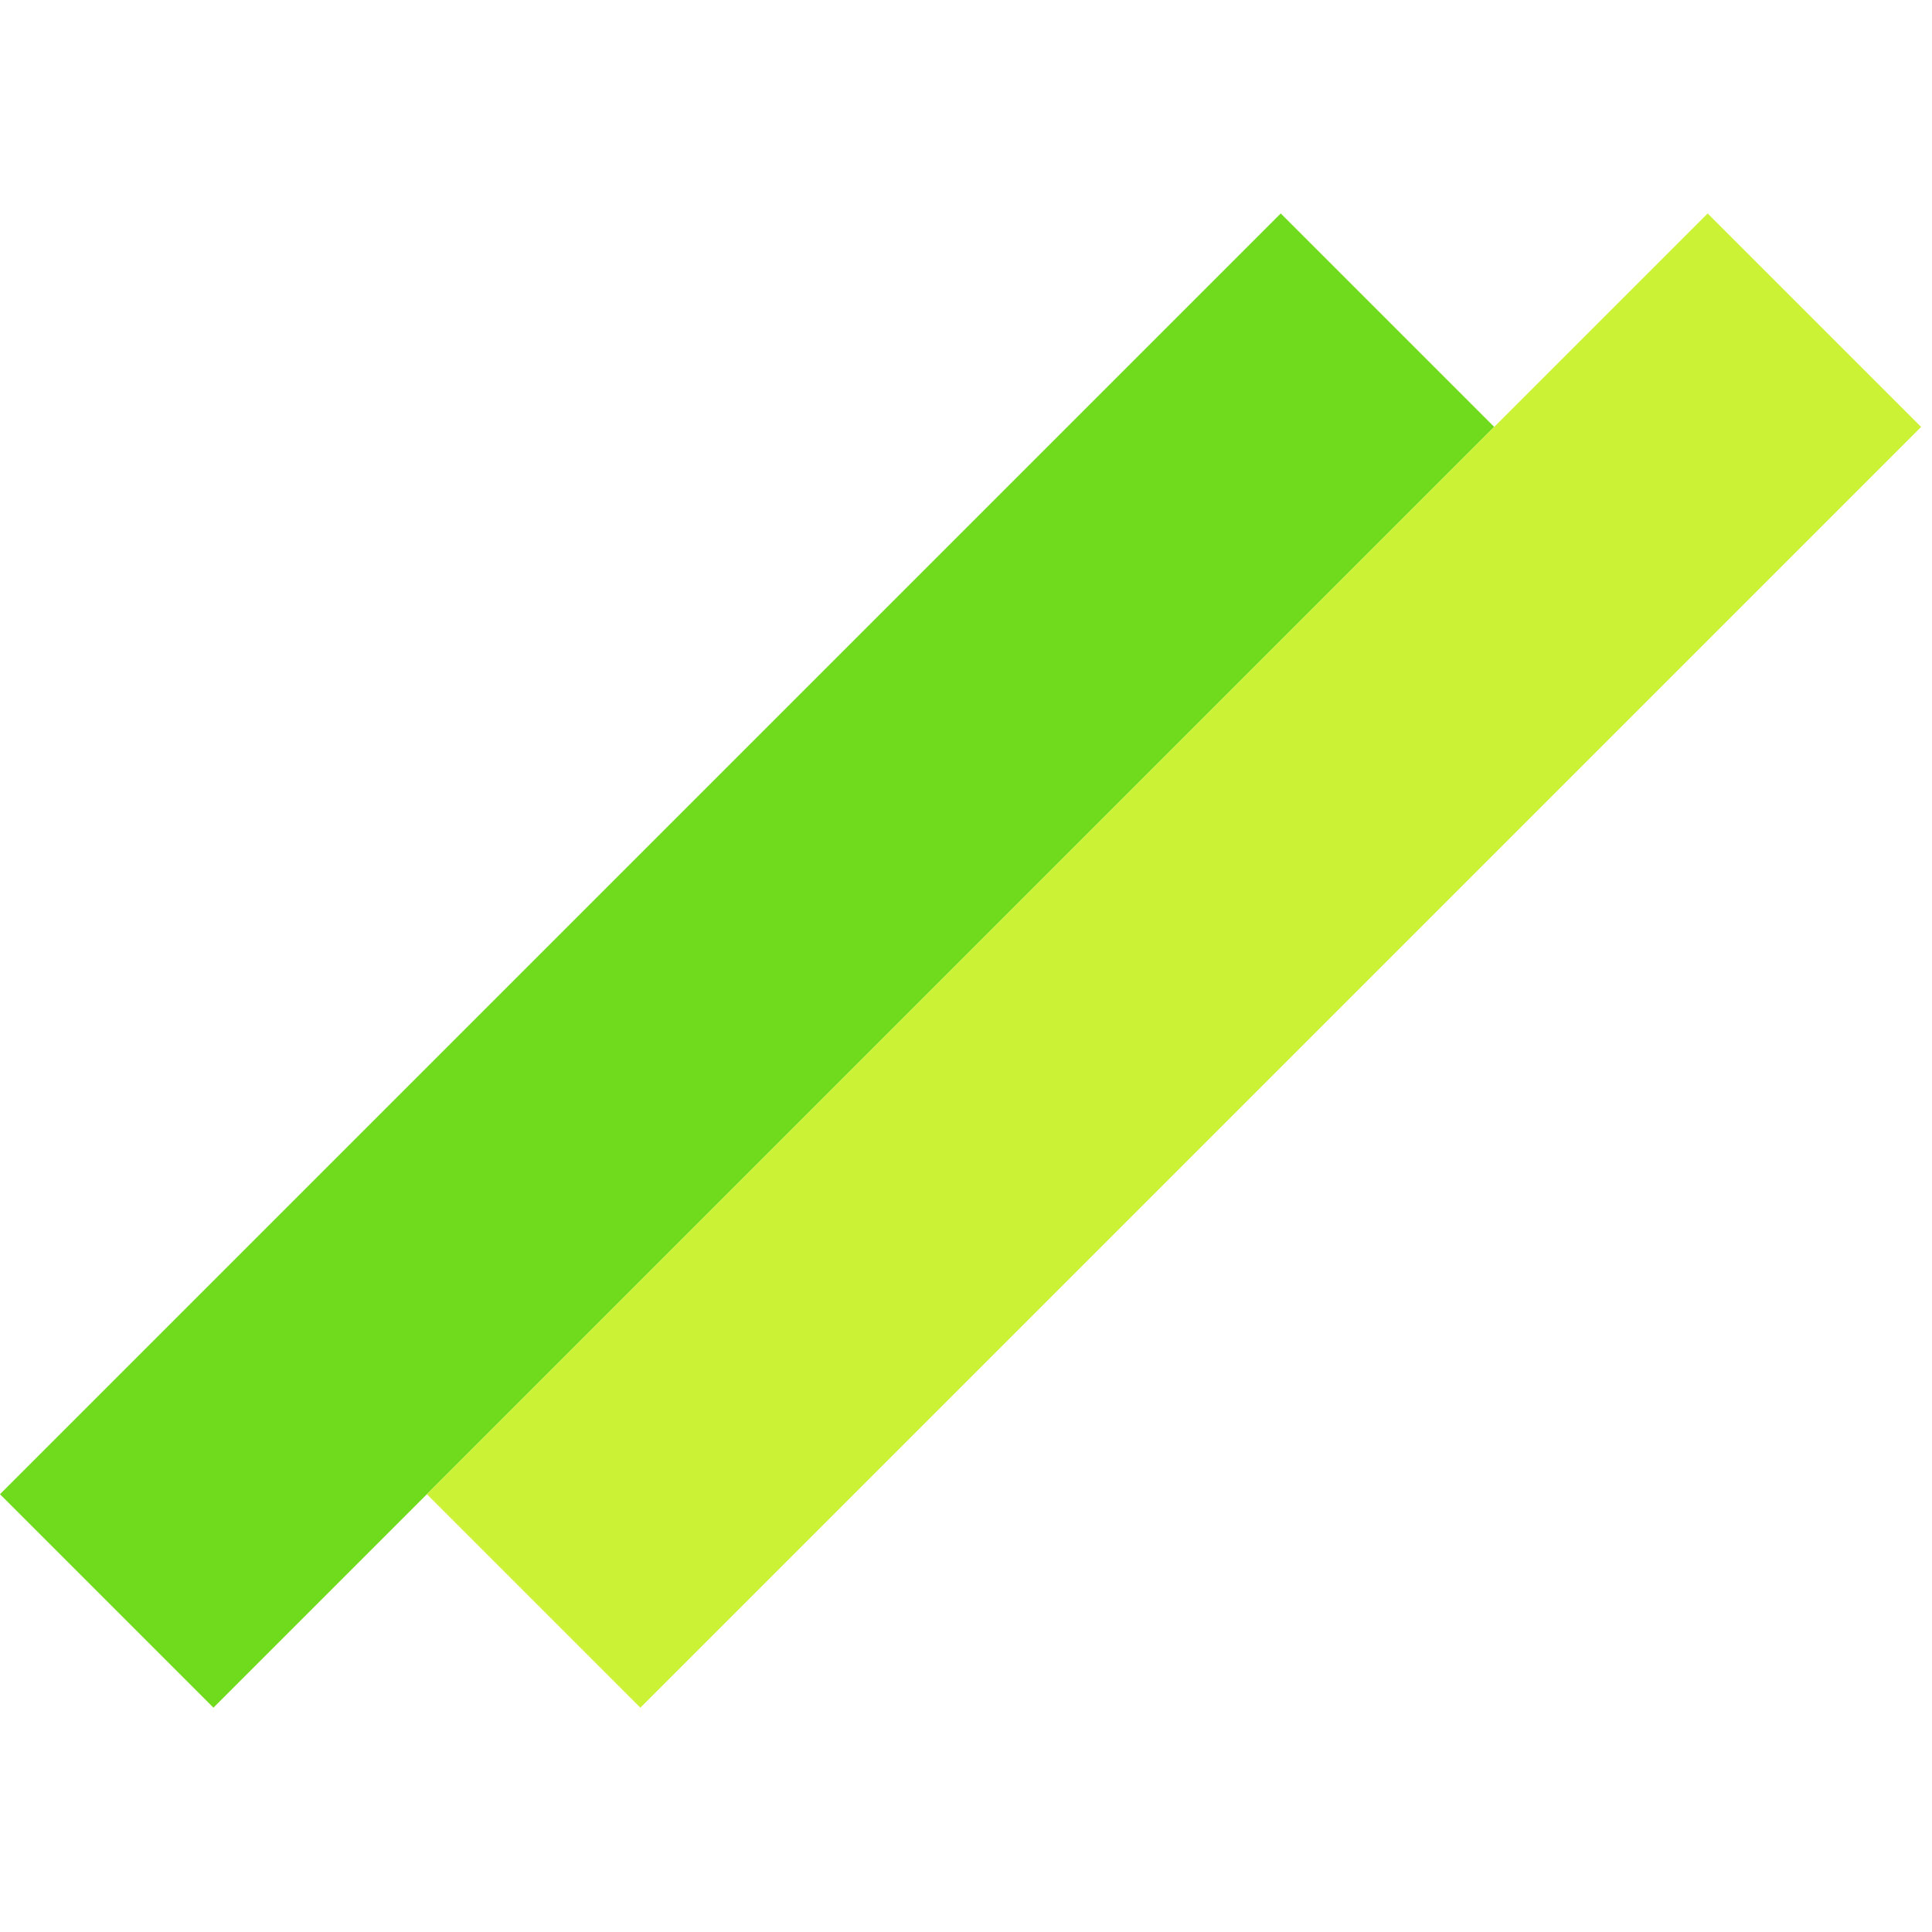
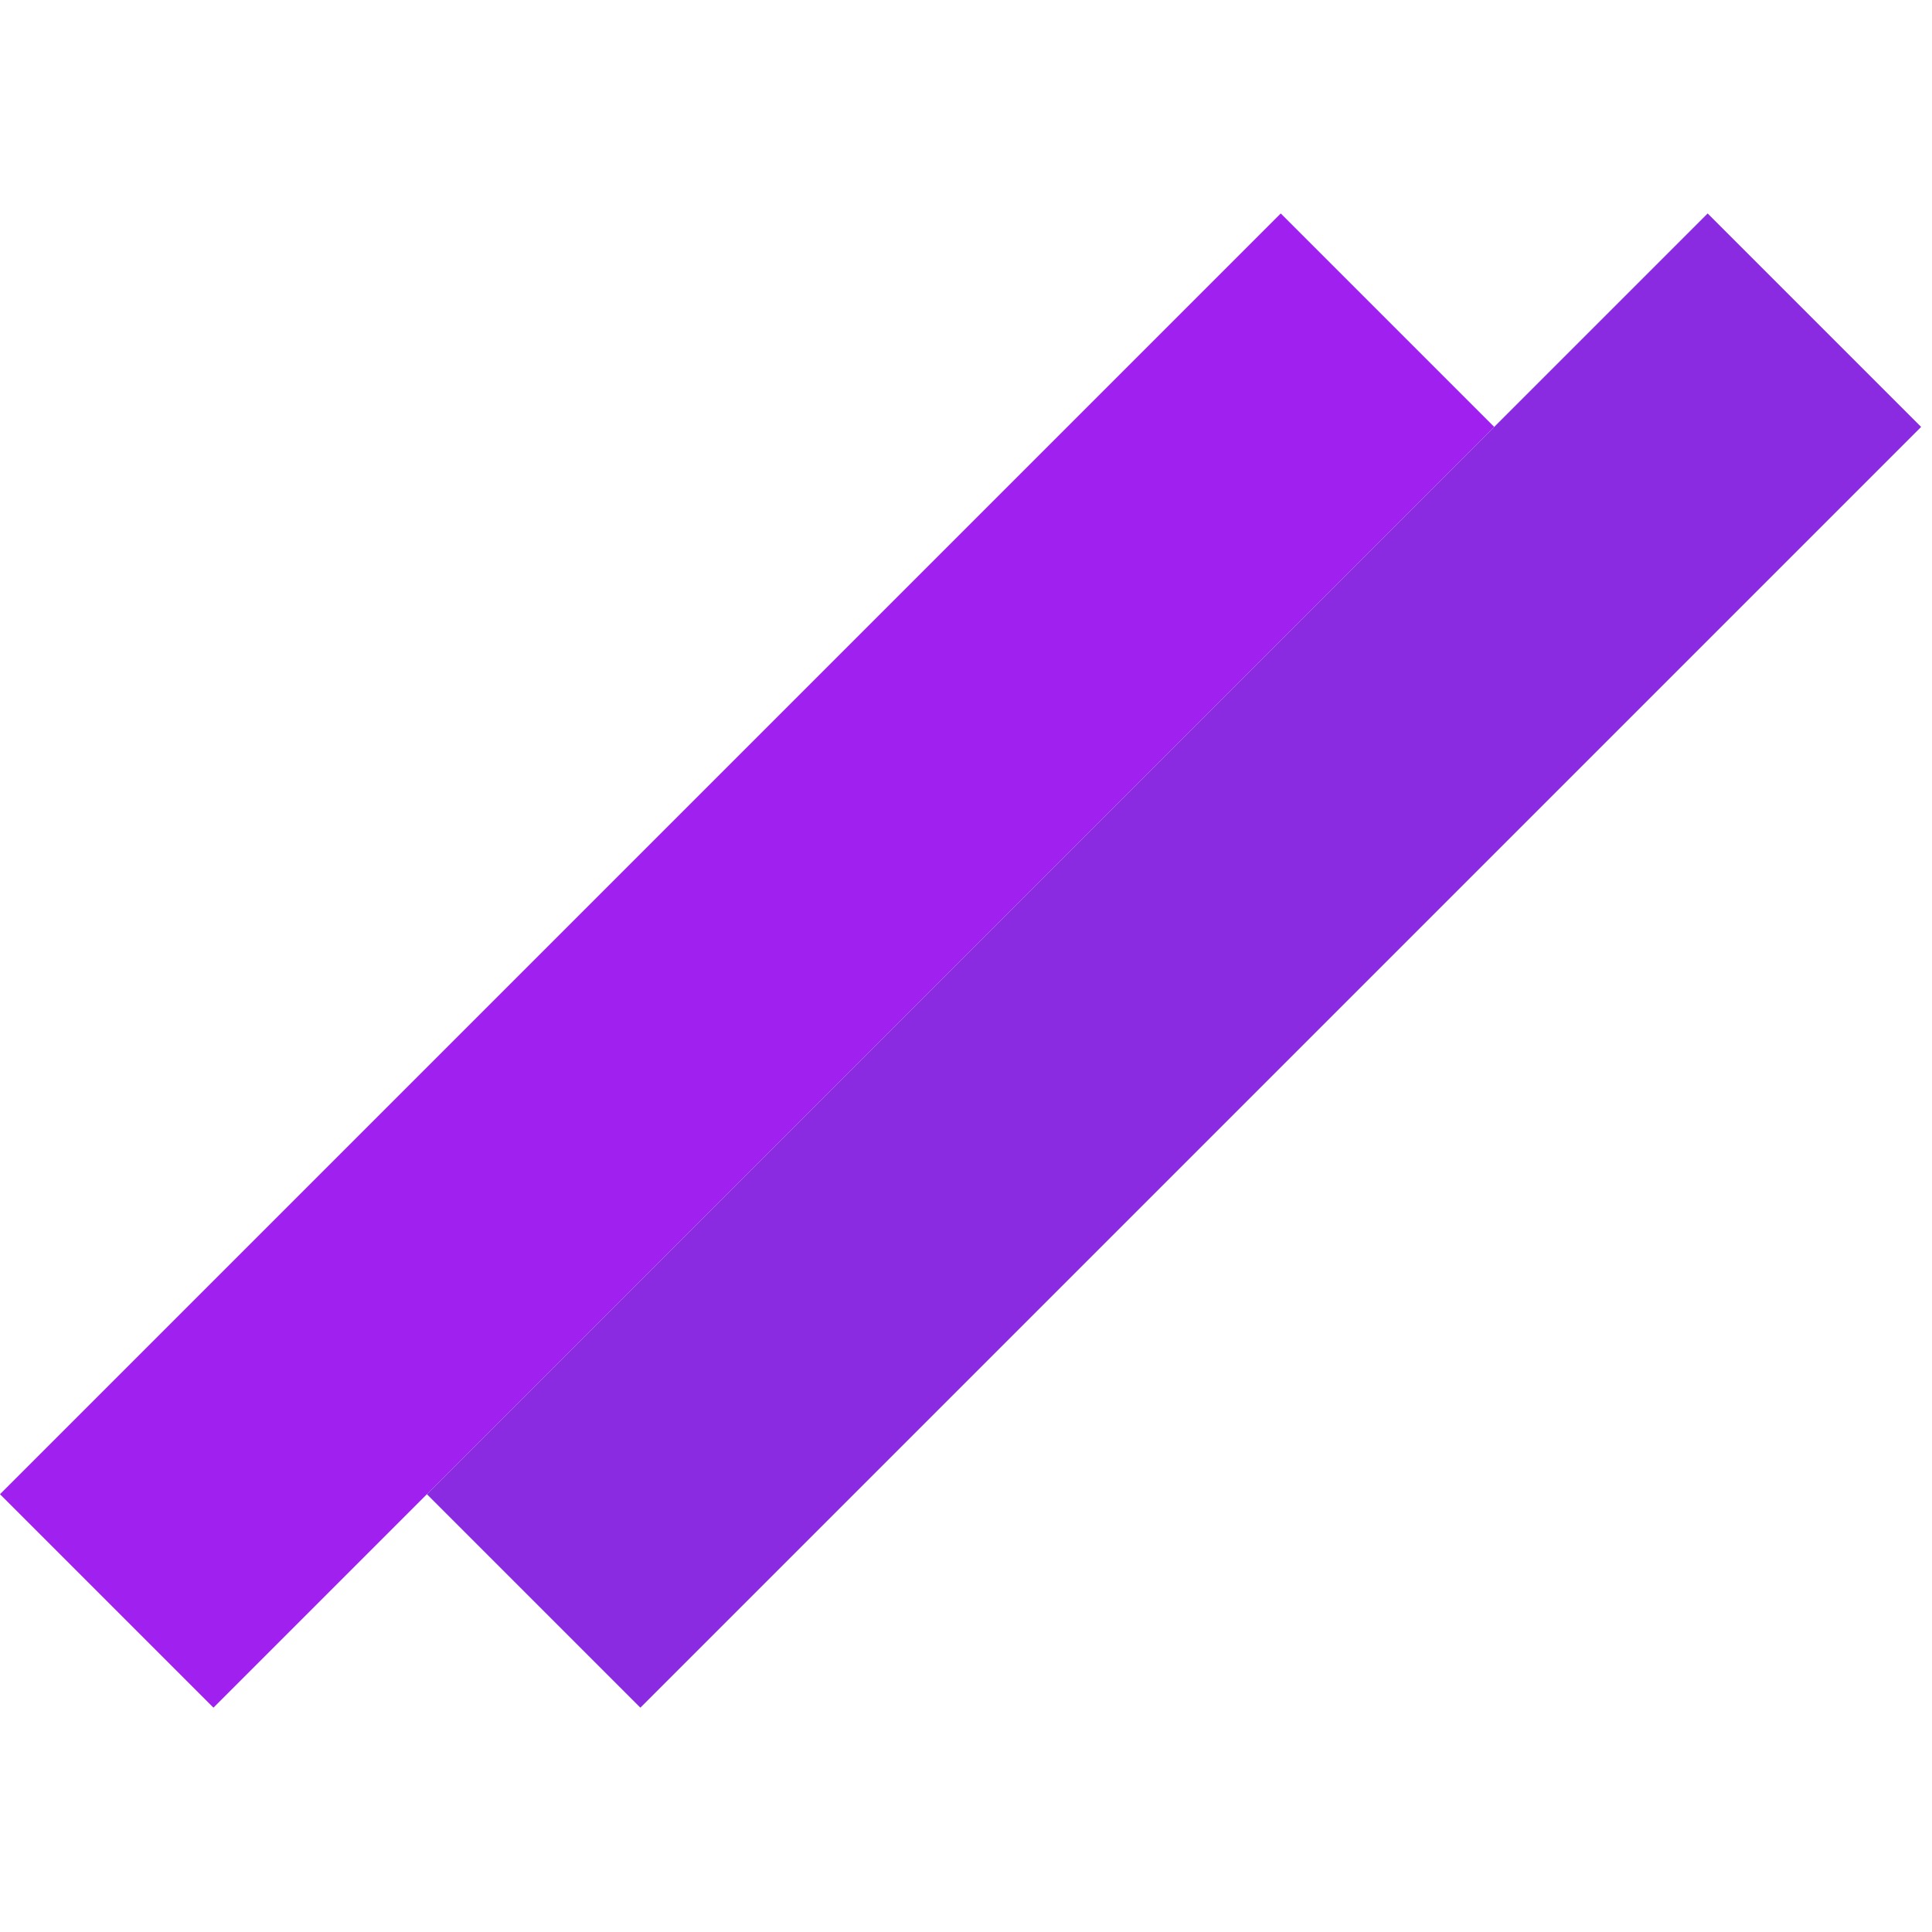
<svg xmlns="http://www.w3.org/2000/svg" width="128" height="128" viewBox="0 0 128 128" fill="none">
-   <rect y="98.995" width="120" height="20" transform="rotate(-45 0 98.9949)" fill="#70DA1C" />
-   <rect x="28.284" y="98.995" width="120" height="20" transform="rotate(-45 28.2842 98.9949)" fill="#CCF235" />
+   <rect y="98.995" width="120" height="20" transform="rotate(-45 0 98.9949)" fill="#A020F0" />
+   <rect x="28.284" y="98.995" width="120" height="20" transform="rotate(-45 28.2842 98.9949)" fill="#8A2BE2" />
</svg>
